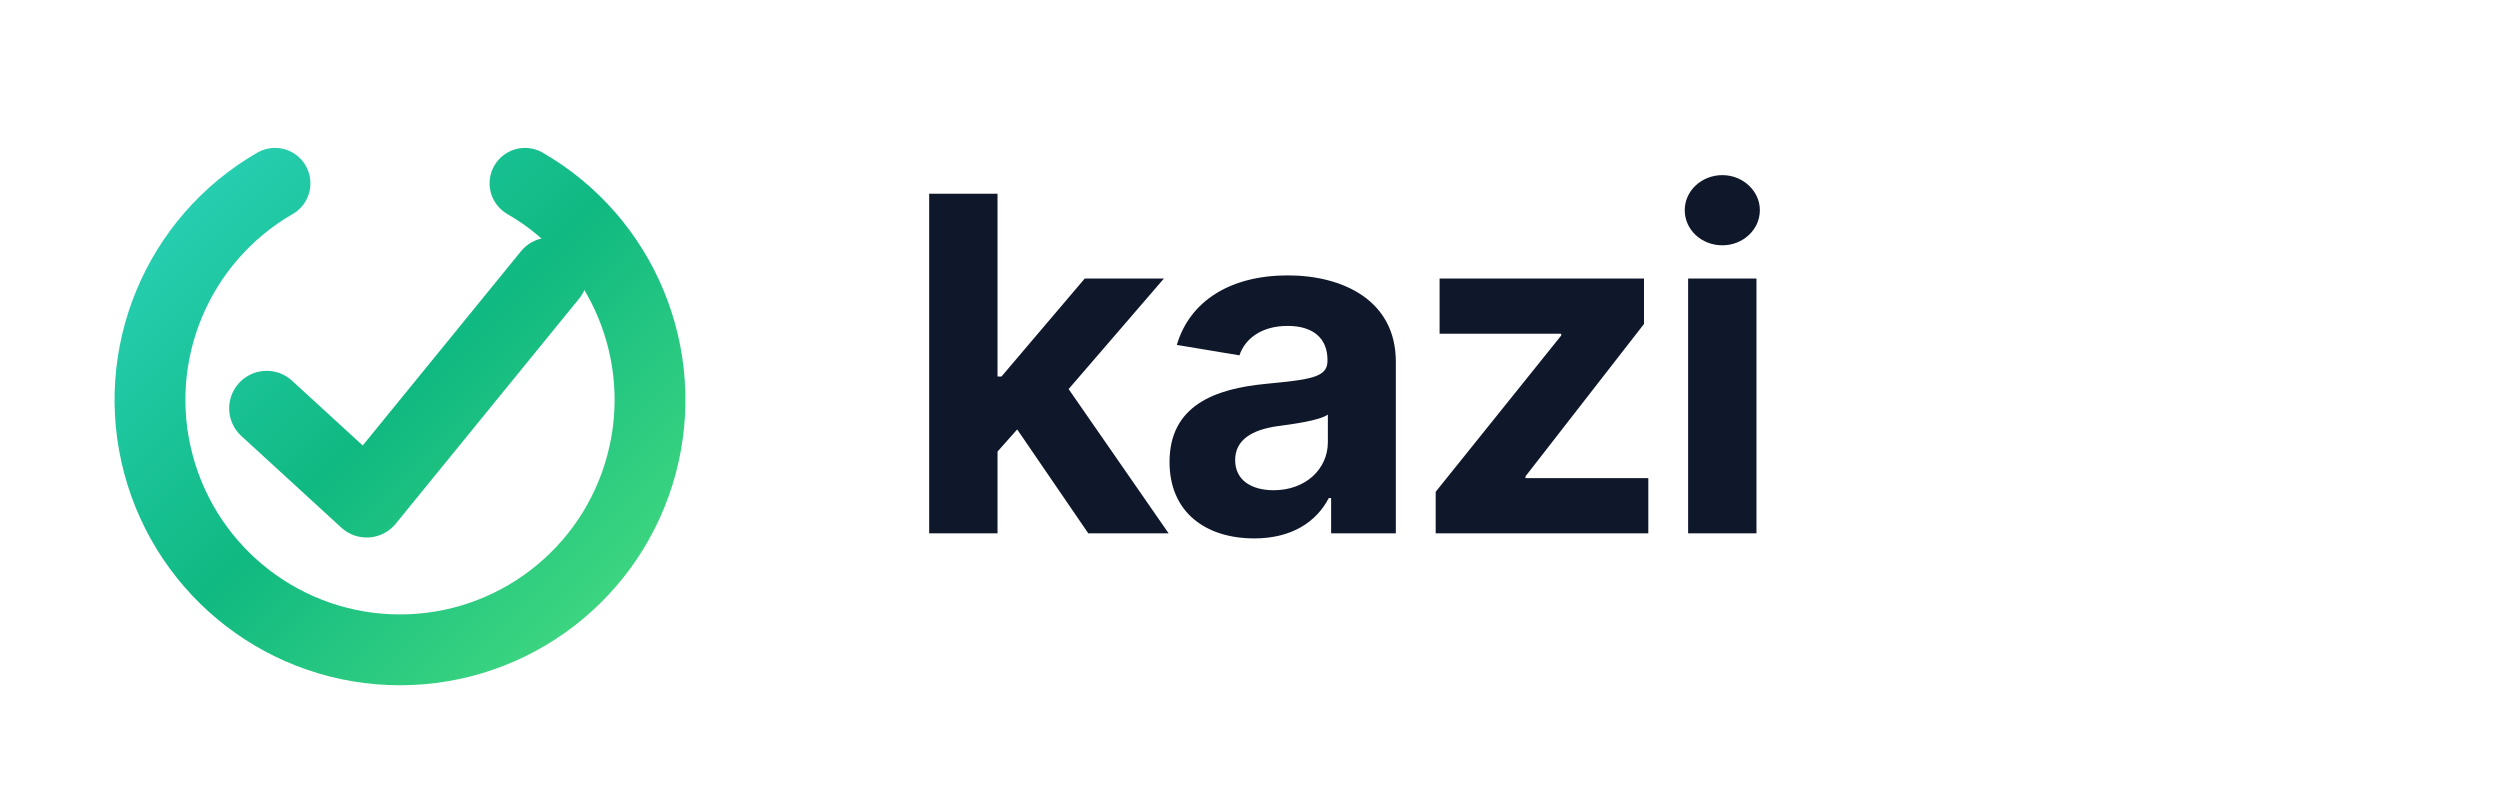
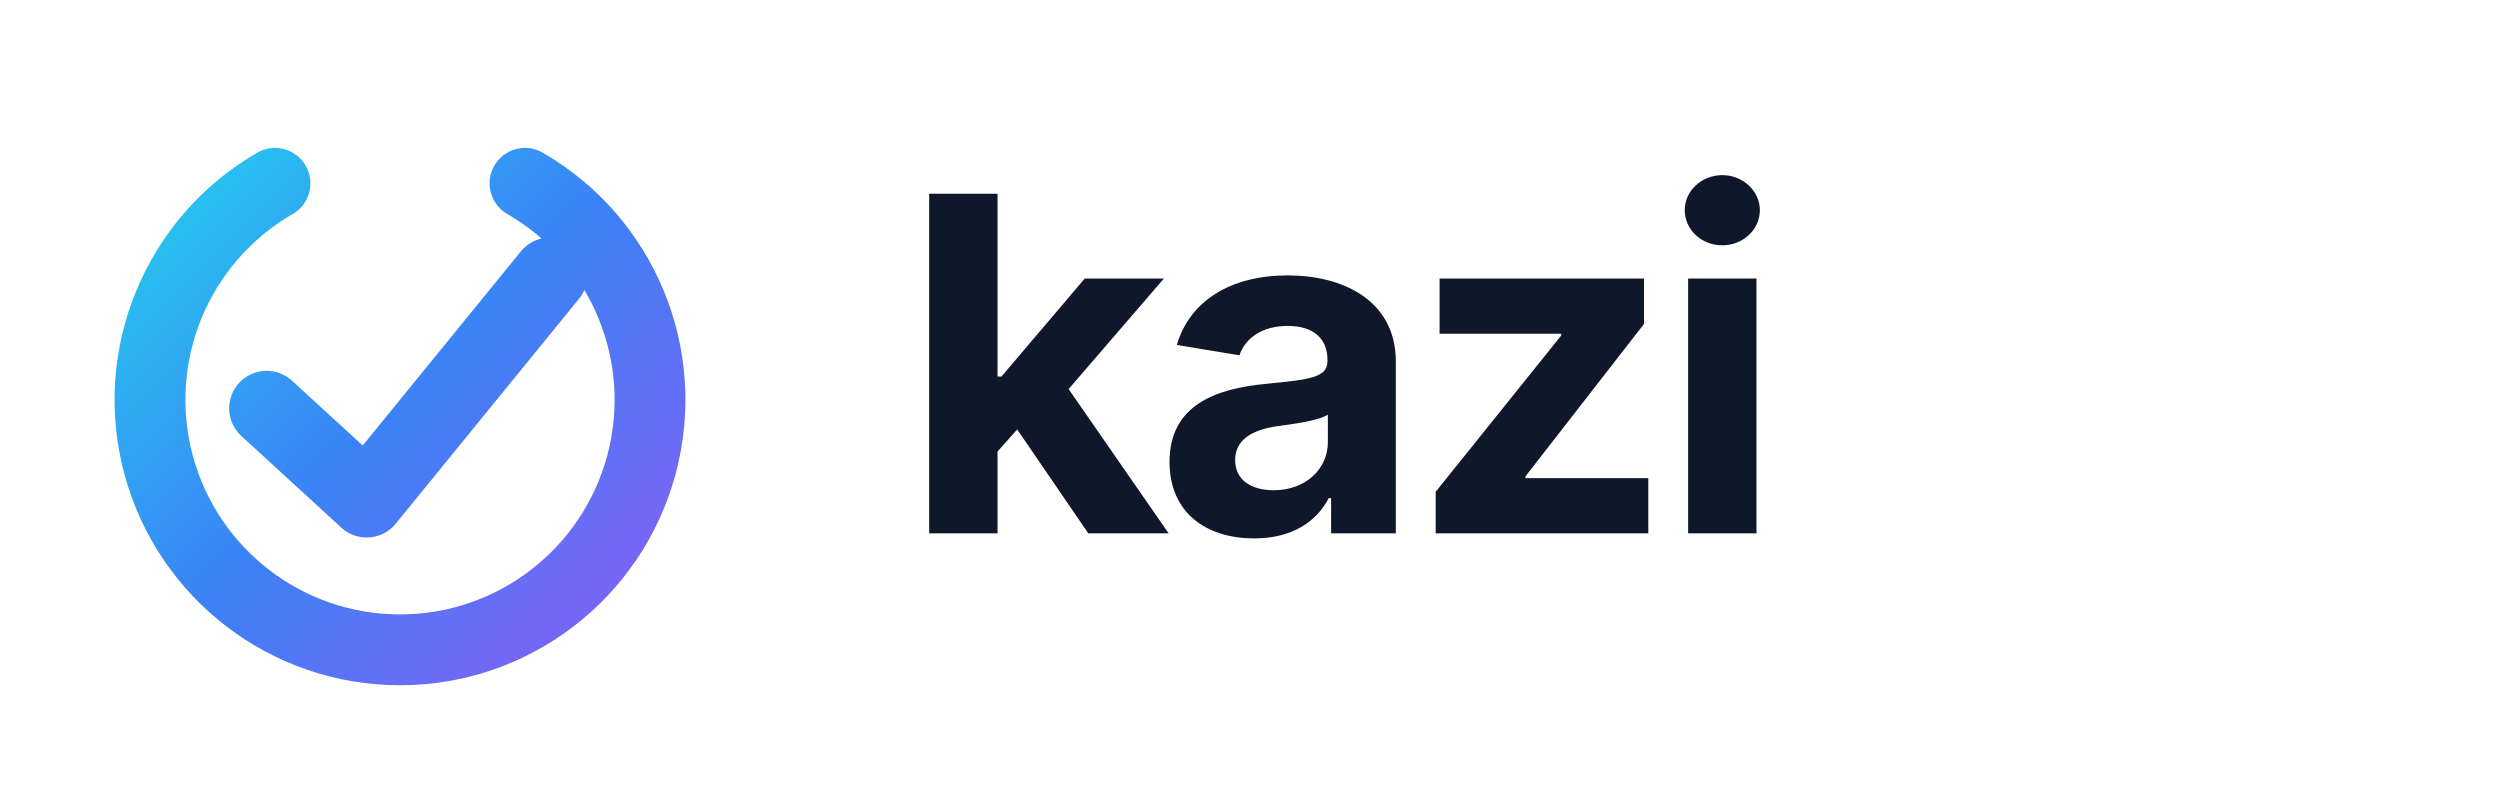
<svg xmlns="http://www.w3.org/2000/svg" viewBox="0 0 300 96" role="img" aria-label="kazi">
  <defs>
    <linearGradient id="kaziGrad" gradientUnits="userSpaceOnUse" x1="16" y1="16" x2="80" y2="80">
-       <stop offset="0" stop-color="#2DD4BF" />
-       <stop offset="0.5" stop-color="#10B981" />
-       <stop offset="1" stop-color="#4ADE80" />
+       <stop offset="0" stop-color="#22D3EE" />
+       <stop offset="0.5" stop-color="#3B82F6" />
+       <stop offset="1" stop-color="#8B5CF6" />
    </linearGradient>
  </defs>
  <g>
    <path d="M 63 22 A 30 30 0 1 1 33 22" fill="none" stroke="url(#kaziGrad)" stroke-width="8.5" stroke-linecap="round" />
    <path d="M 32 49 L 44 60 L 66 33" fill="none" stroke="url(#kaziGrad)" stroke-width="9" stroke-linecap="round" stroke-linejoin="round" />
  </g>
  <text x="108" y="64" font-family="'Inter', 'Helvetica Neue', 'Segoe UI', Arial, sans-serif" font-size="56" font-weight="700" letter-spacing="-2" fill="#0F172A">kazi</text>
</svg>
